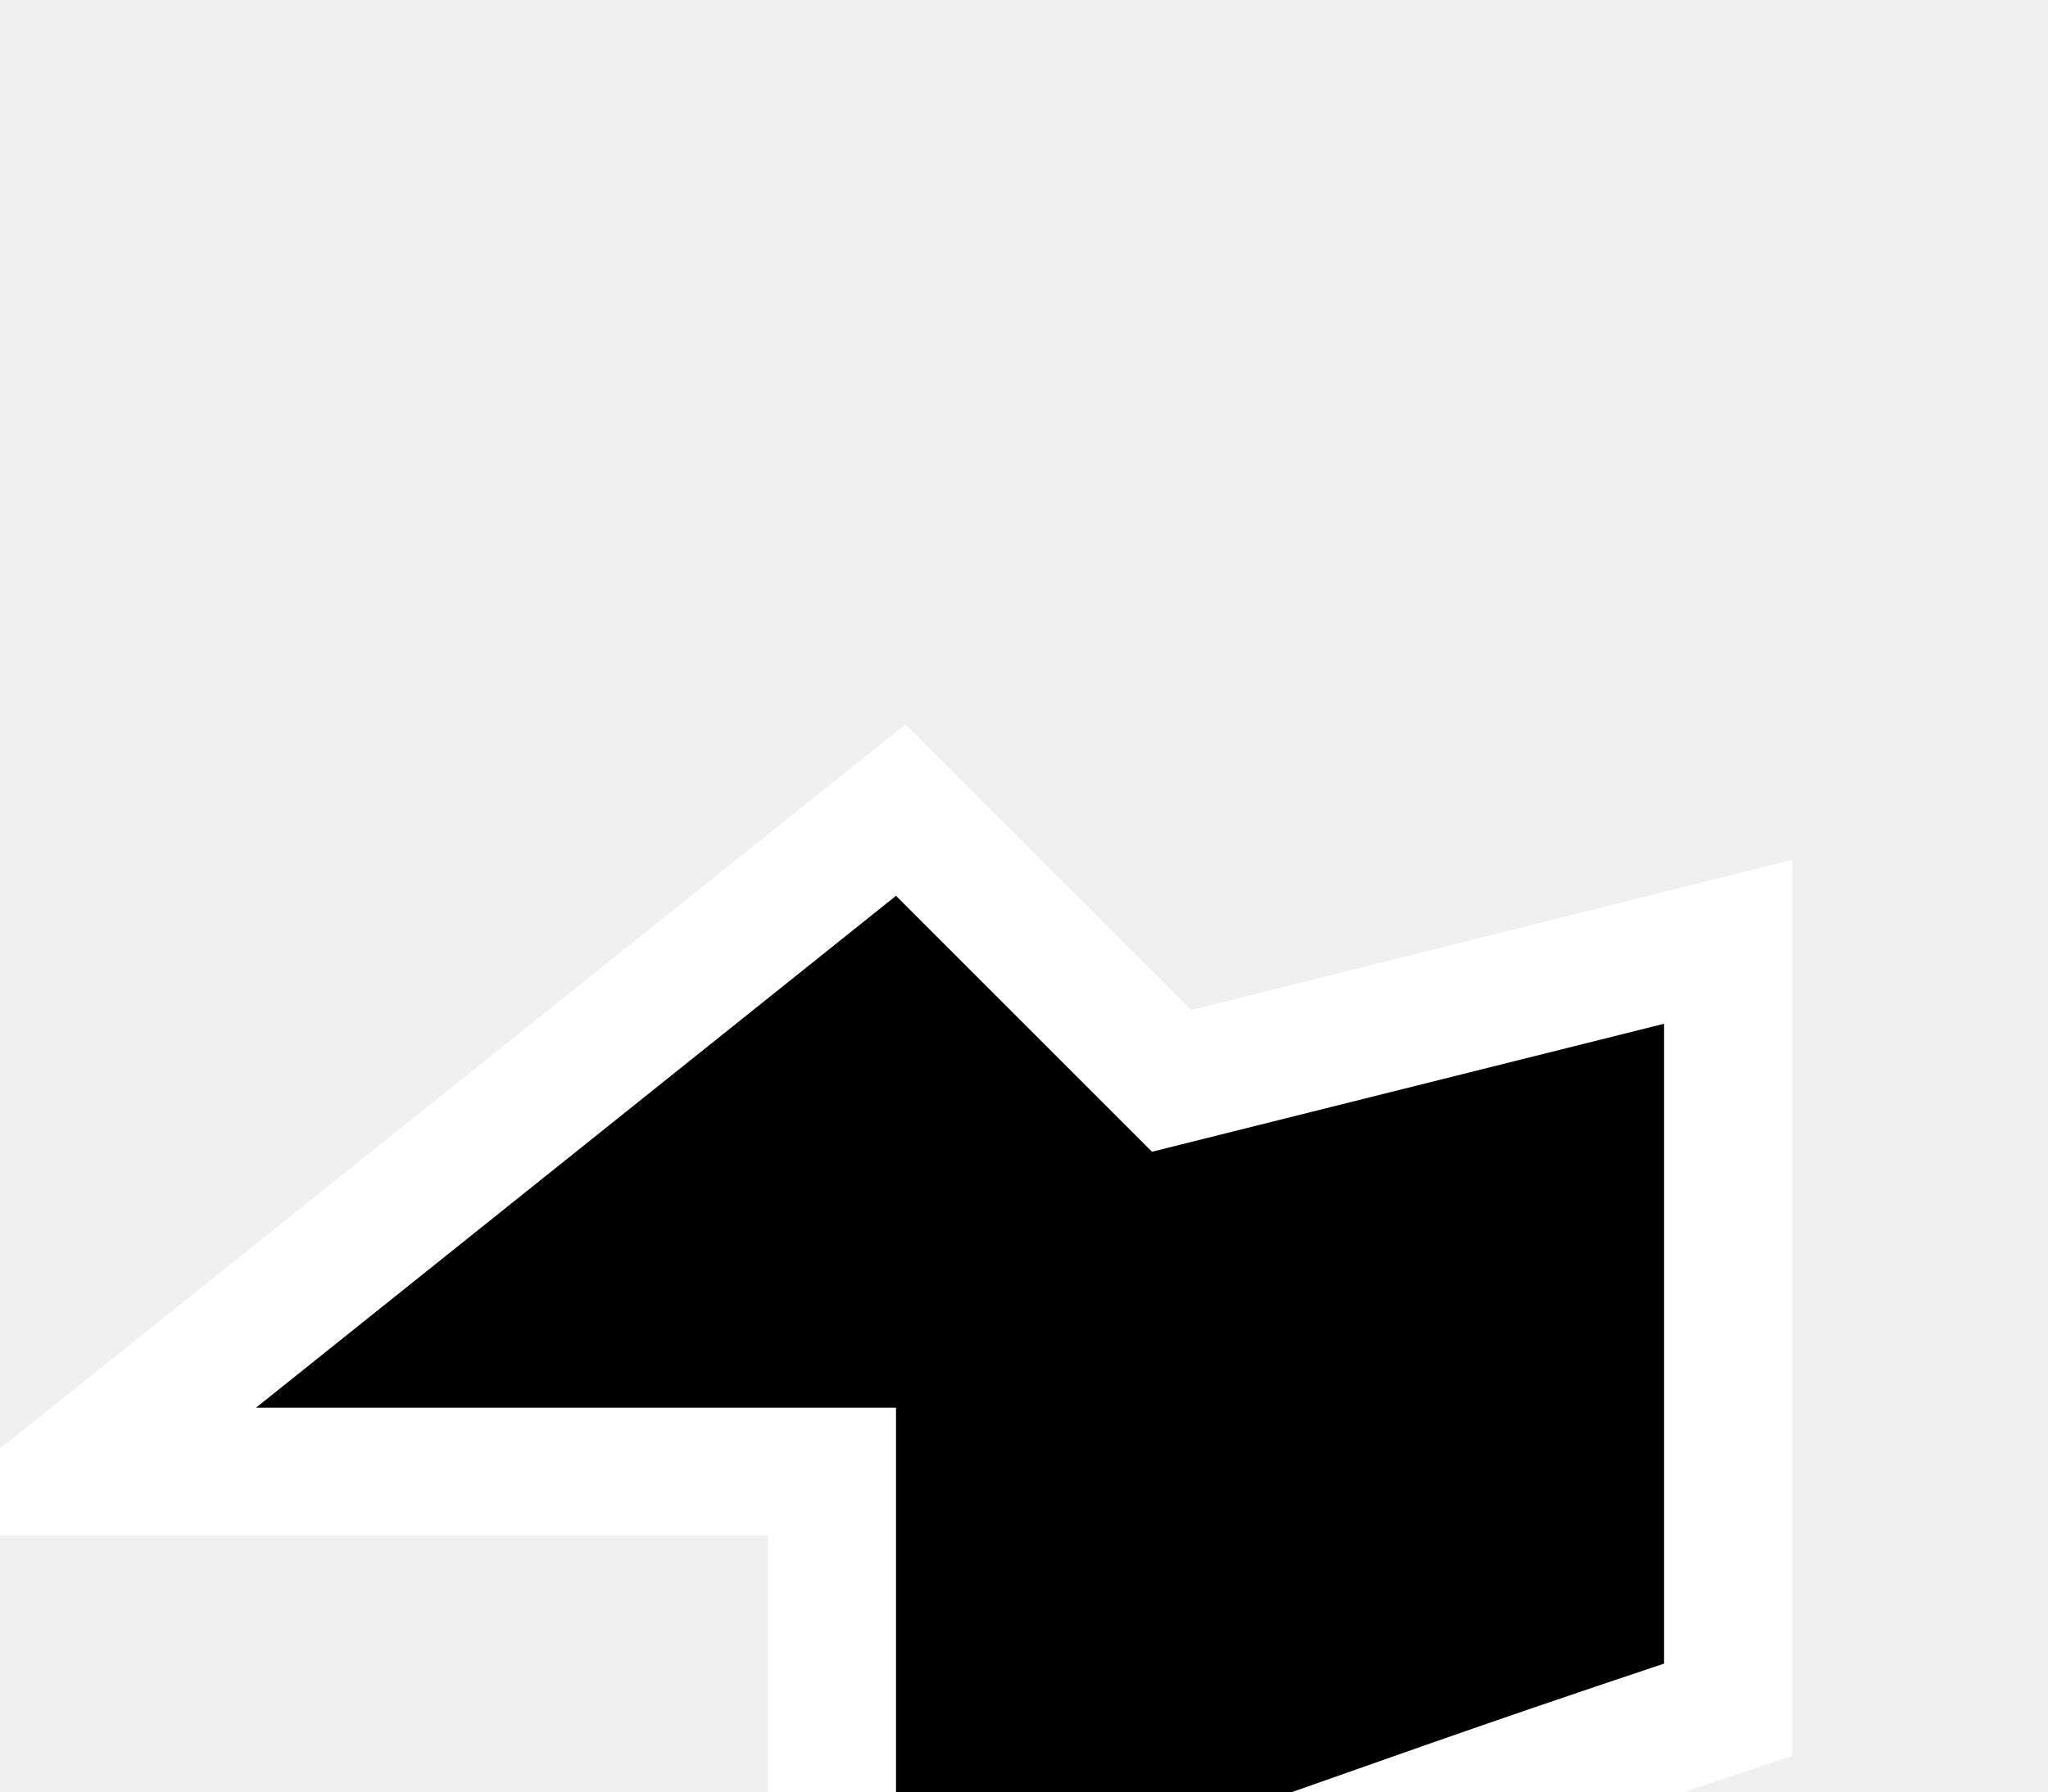
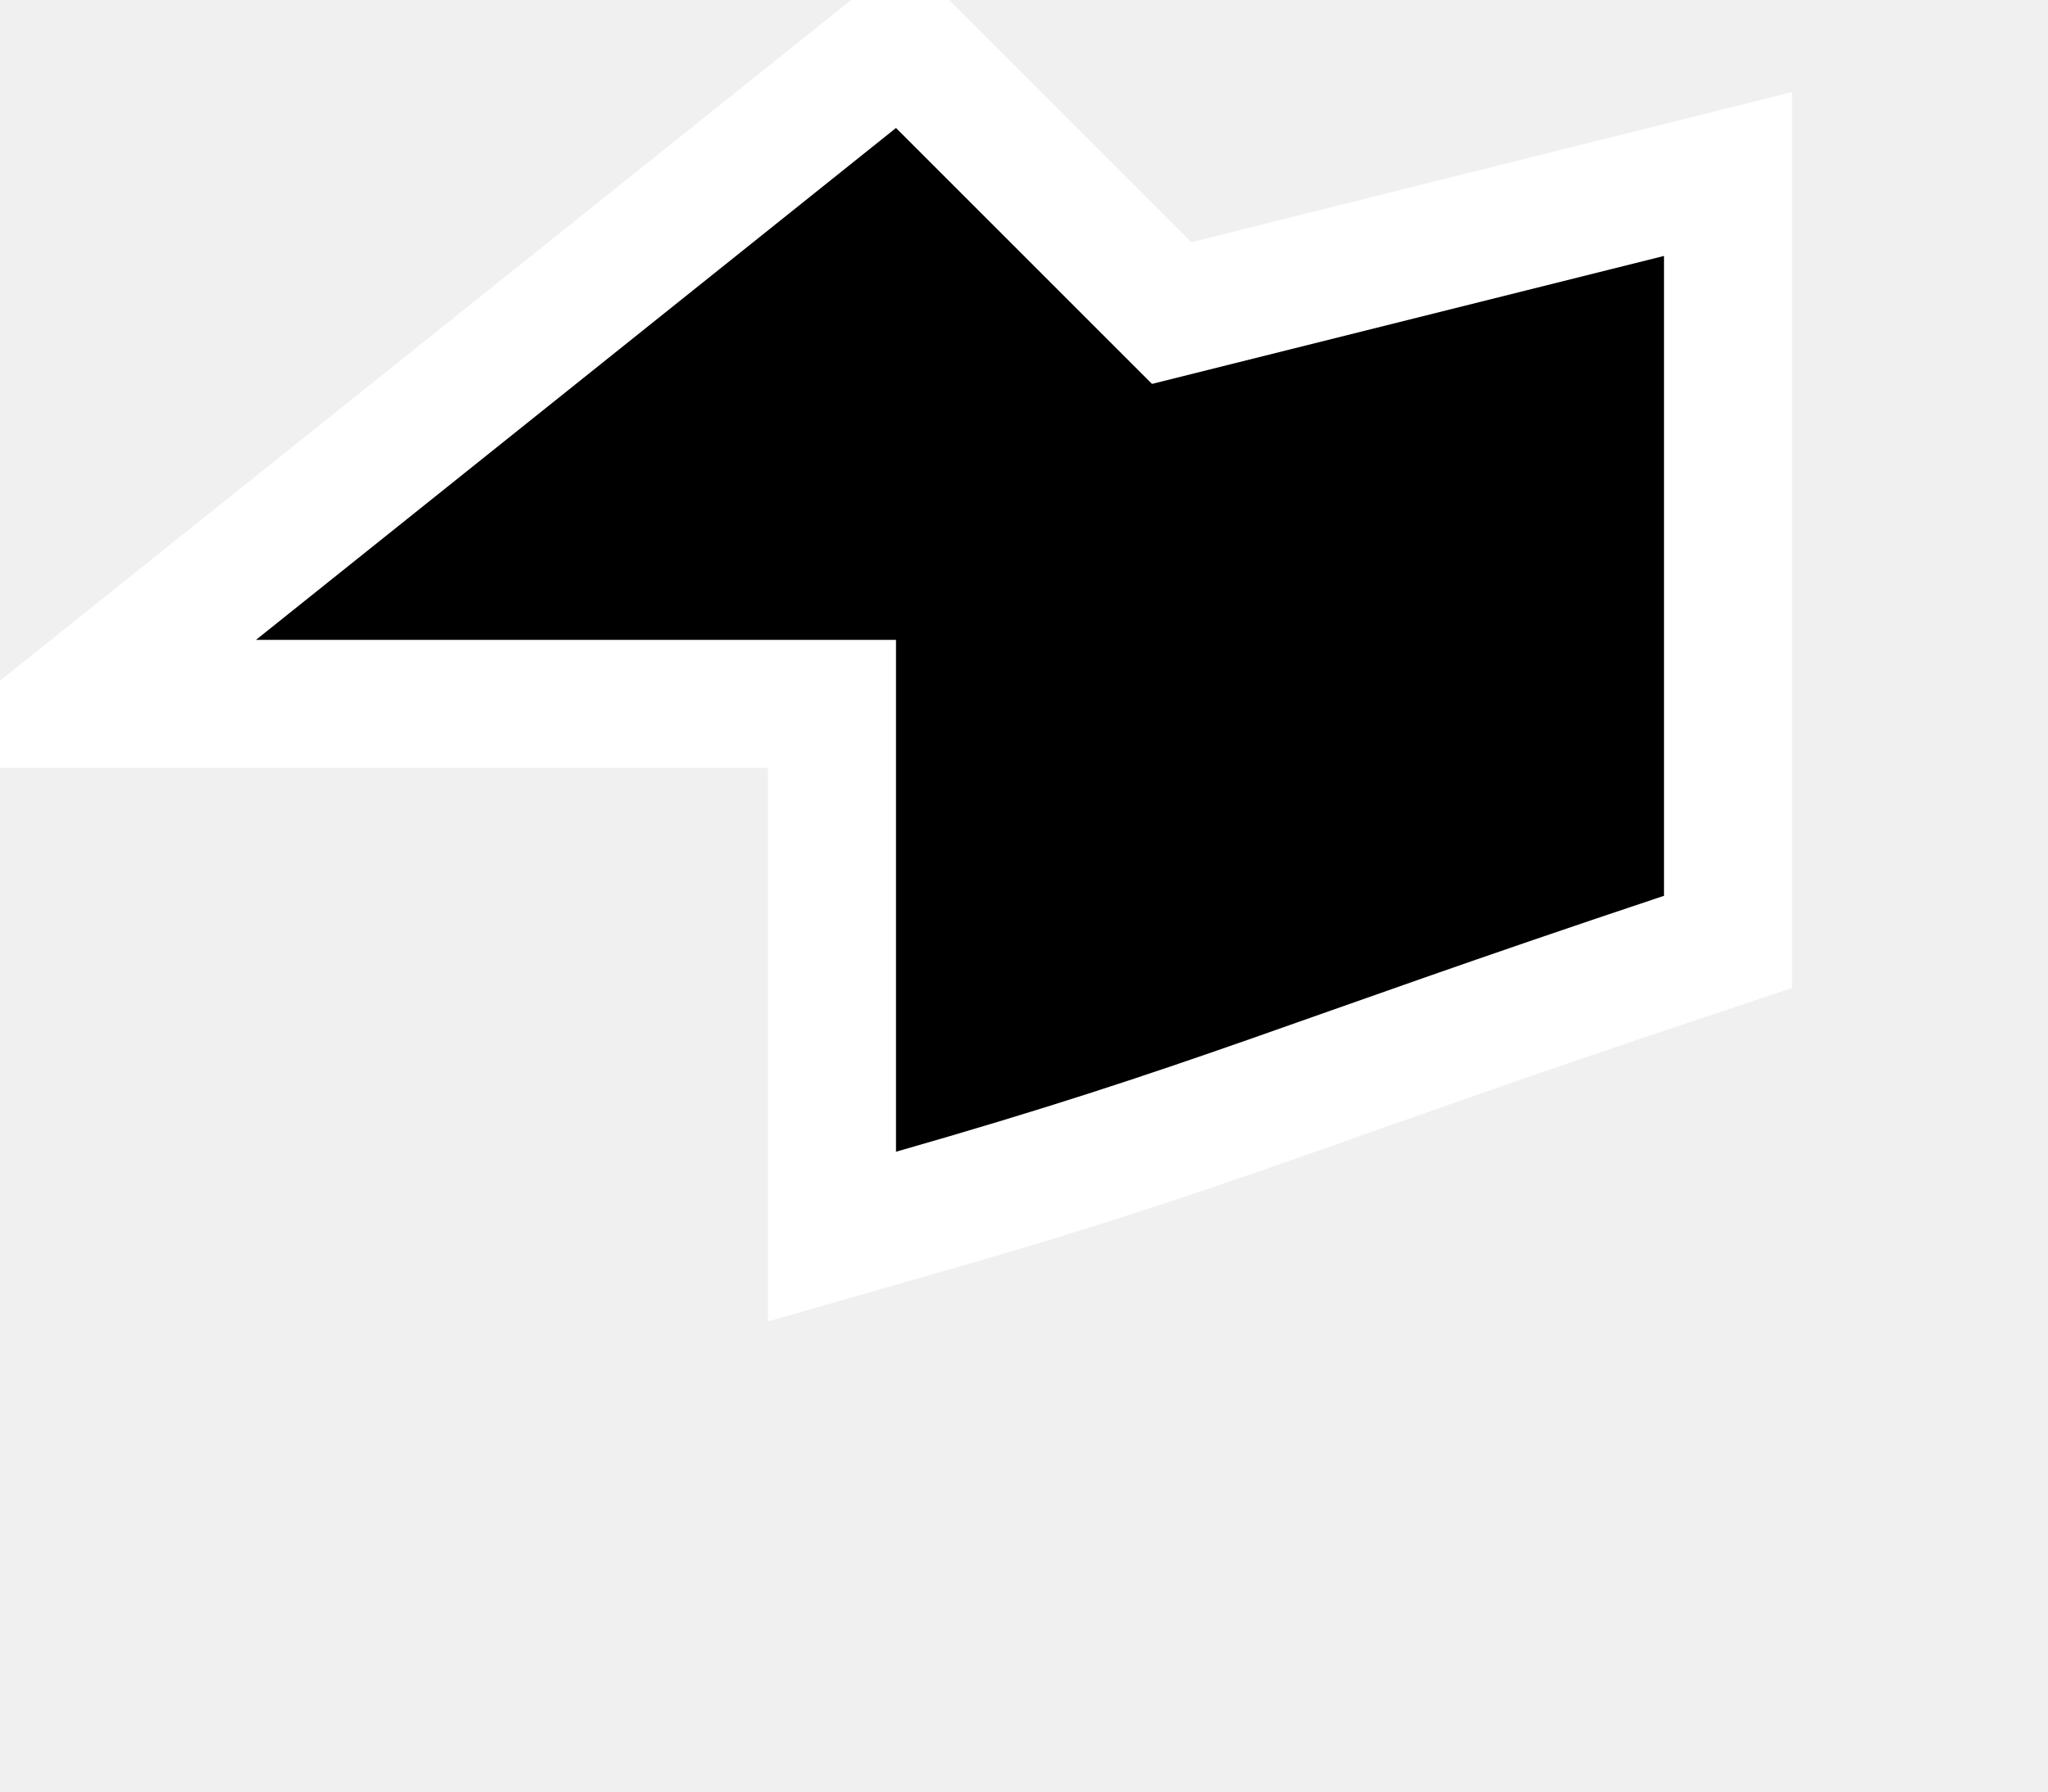
- <svg xmlns="http://www.w3.org/2000/svg" viewBox="-3 -9 16 14">
+ <svg xmlns="http://www.w3.org/2000/svg" viewBox="-3 -3 16 14">
  <path d="M4 2V6c2.333-.667 3-1 6-2V3-1L6 0M6 0 4-2-1 2H4h6" fill="none" stroke="#ffffff" stroke-width="2" stroke-linejoin="miter" />
  <path d="M4 2V6c2.333-.667 3-1 6-2V3-1L6 0M6 0 4-2-1 2H4h6" fill="#000000" stroke="none" />
</svg>
